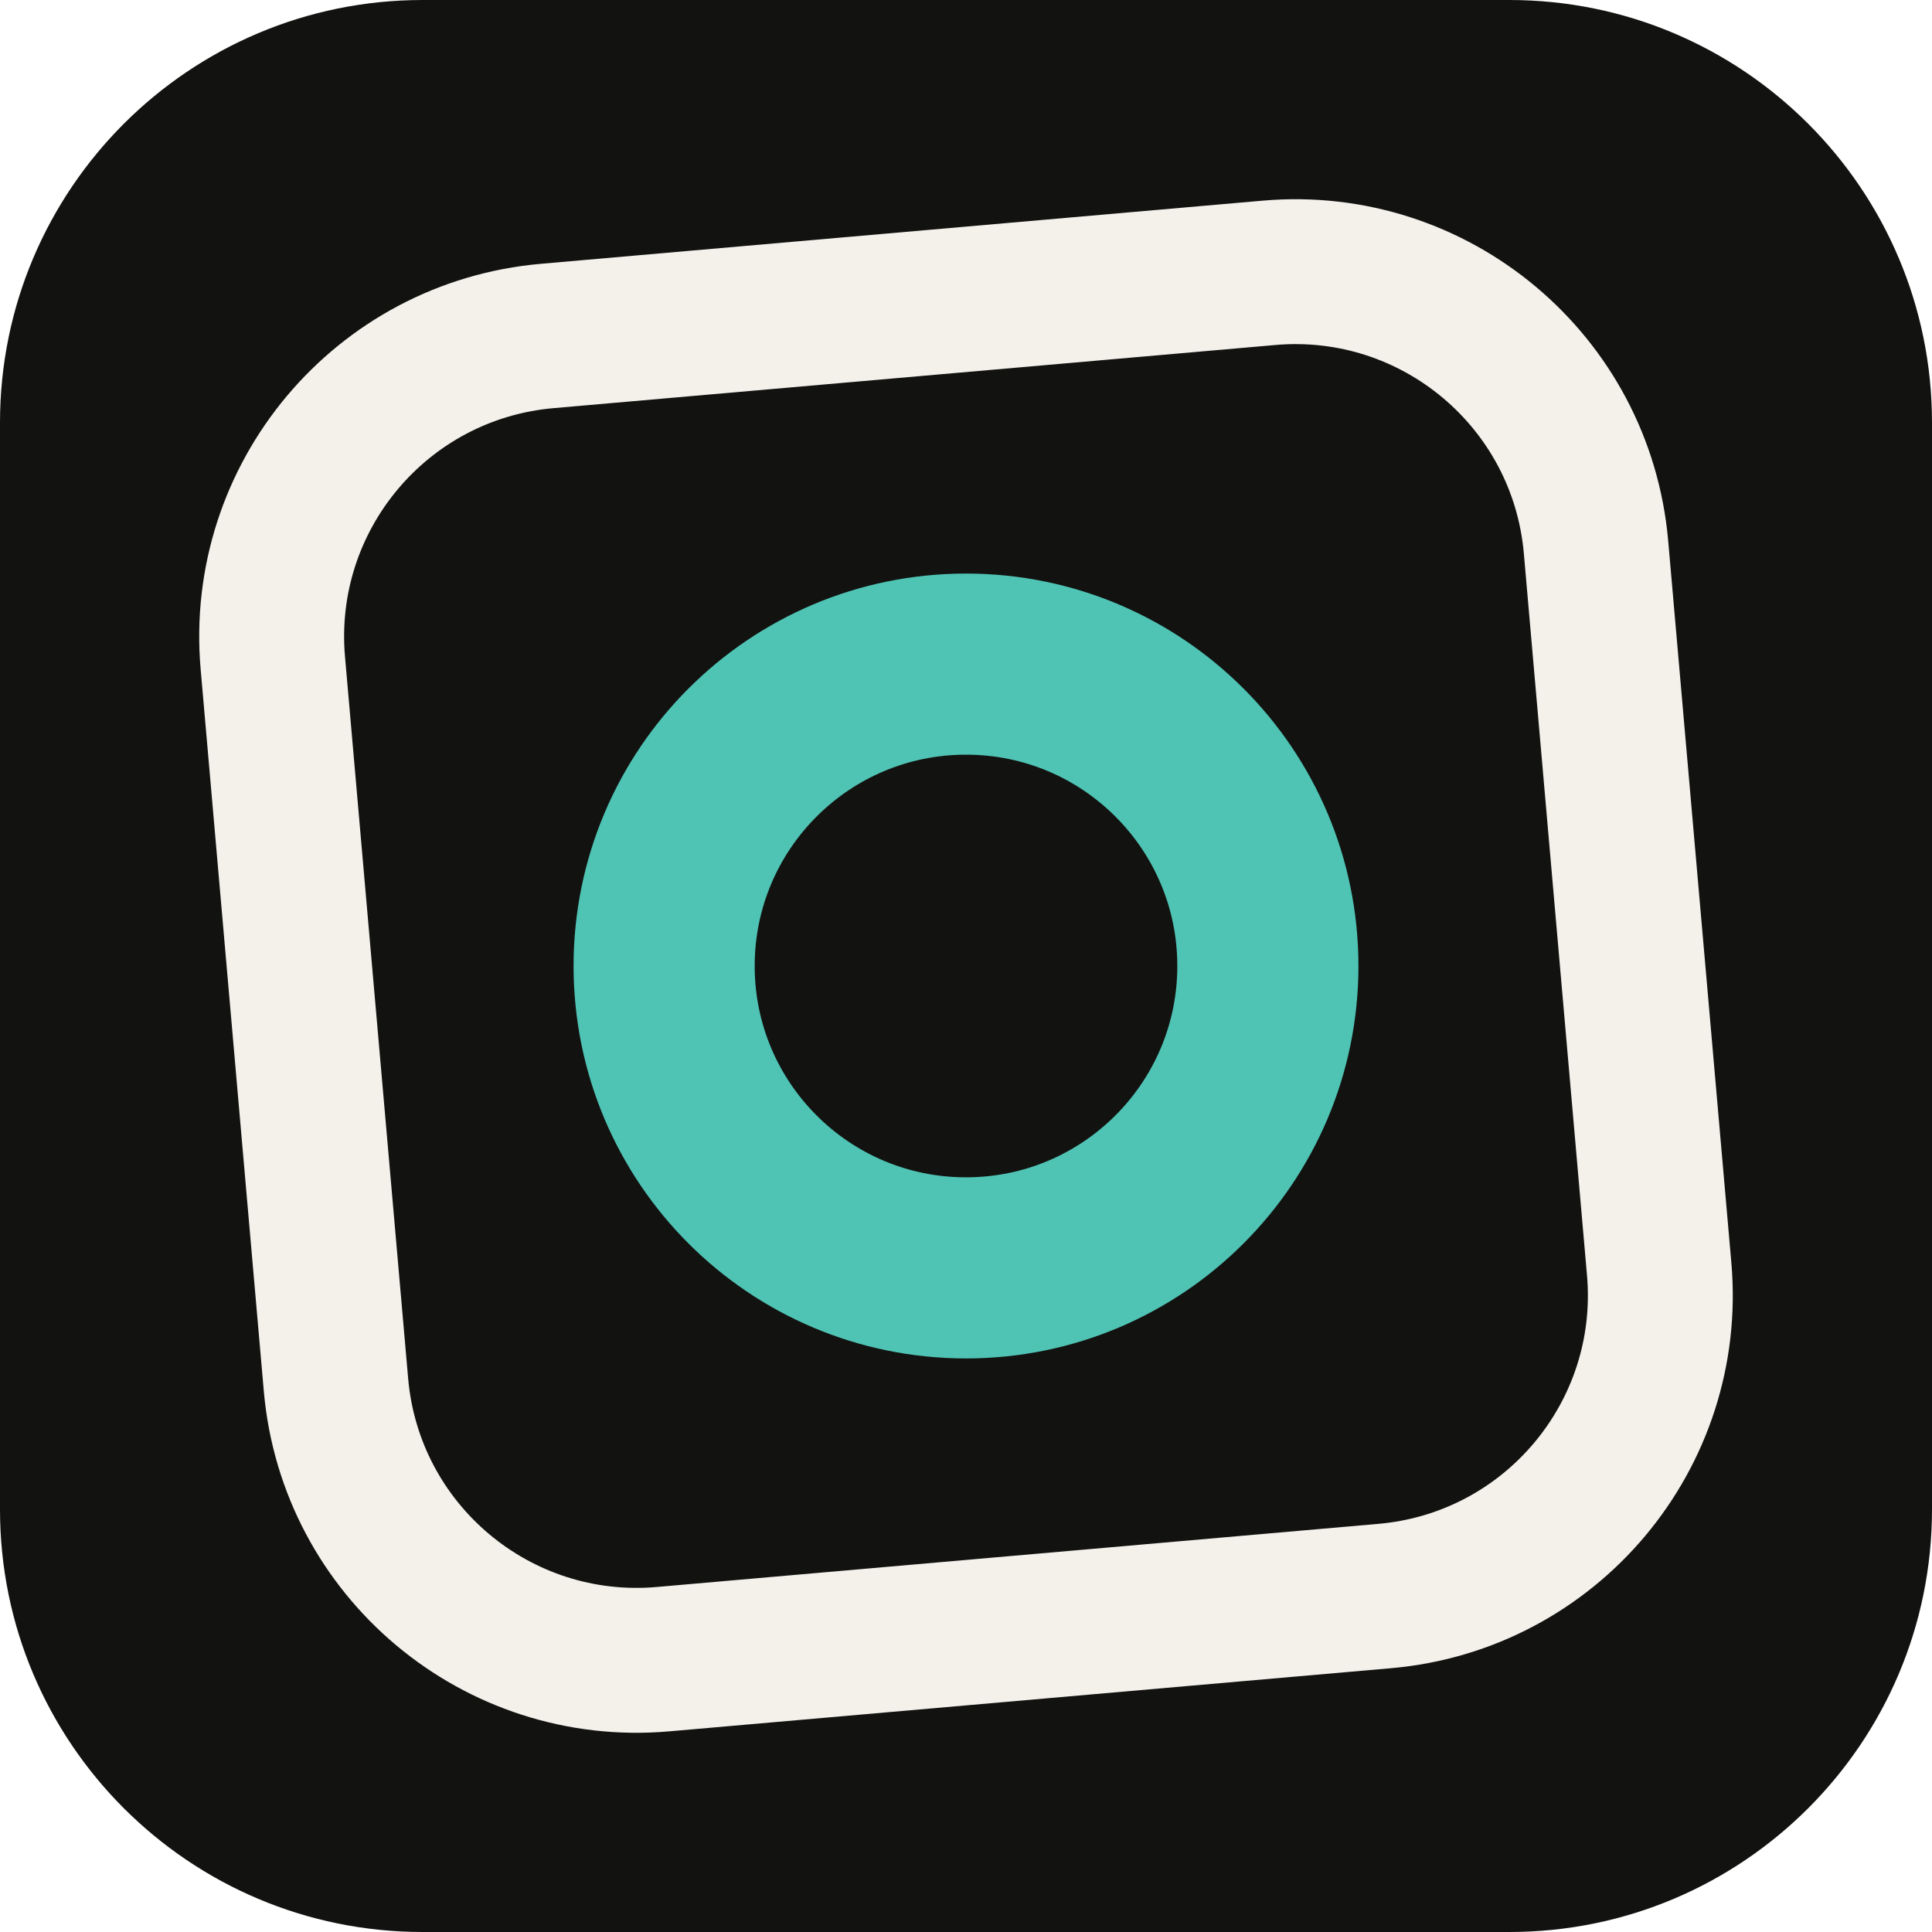
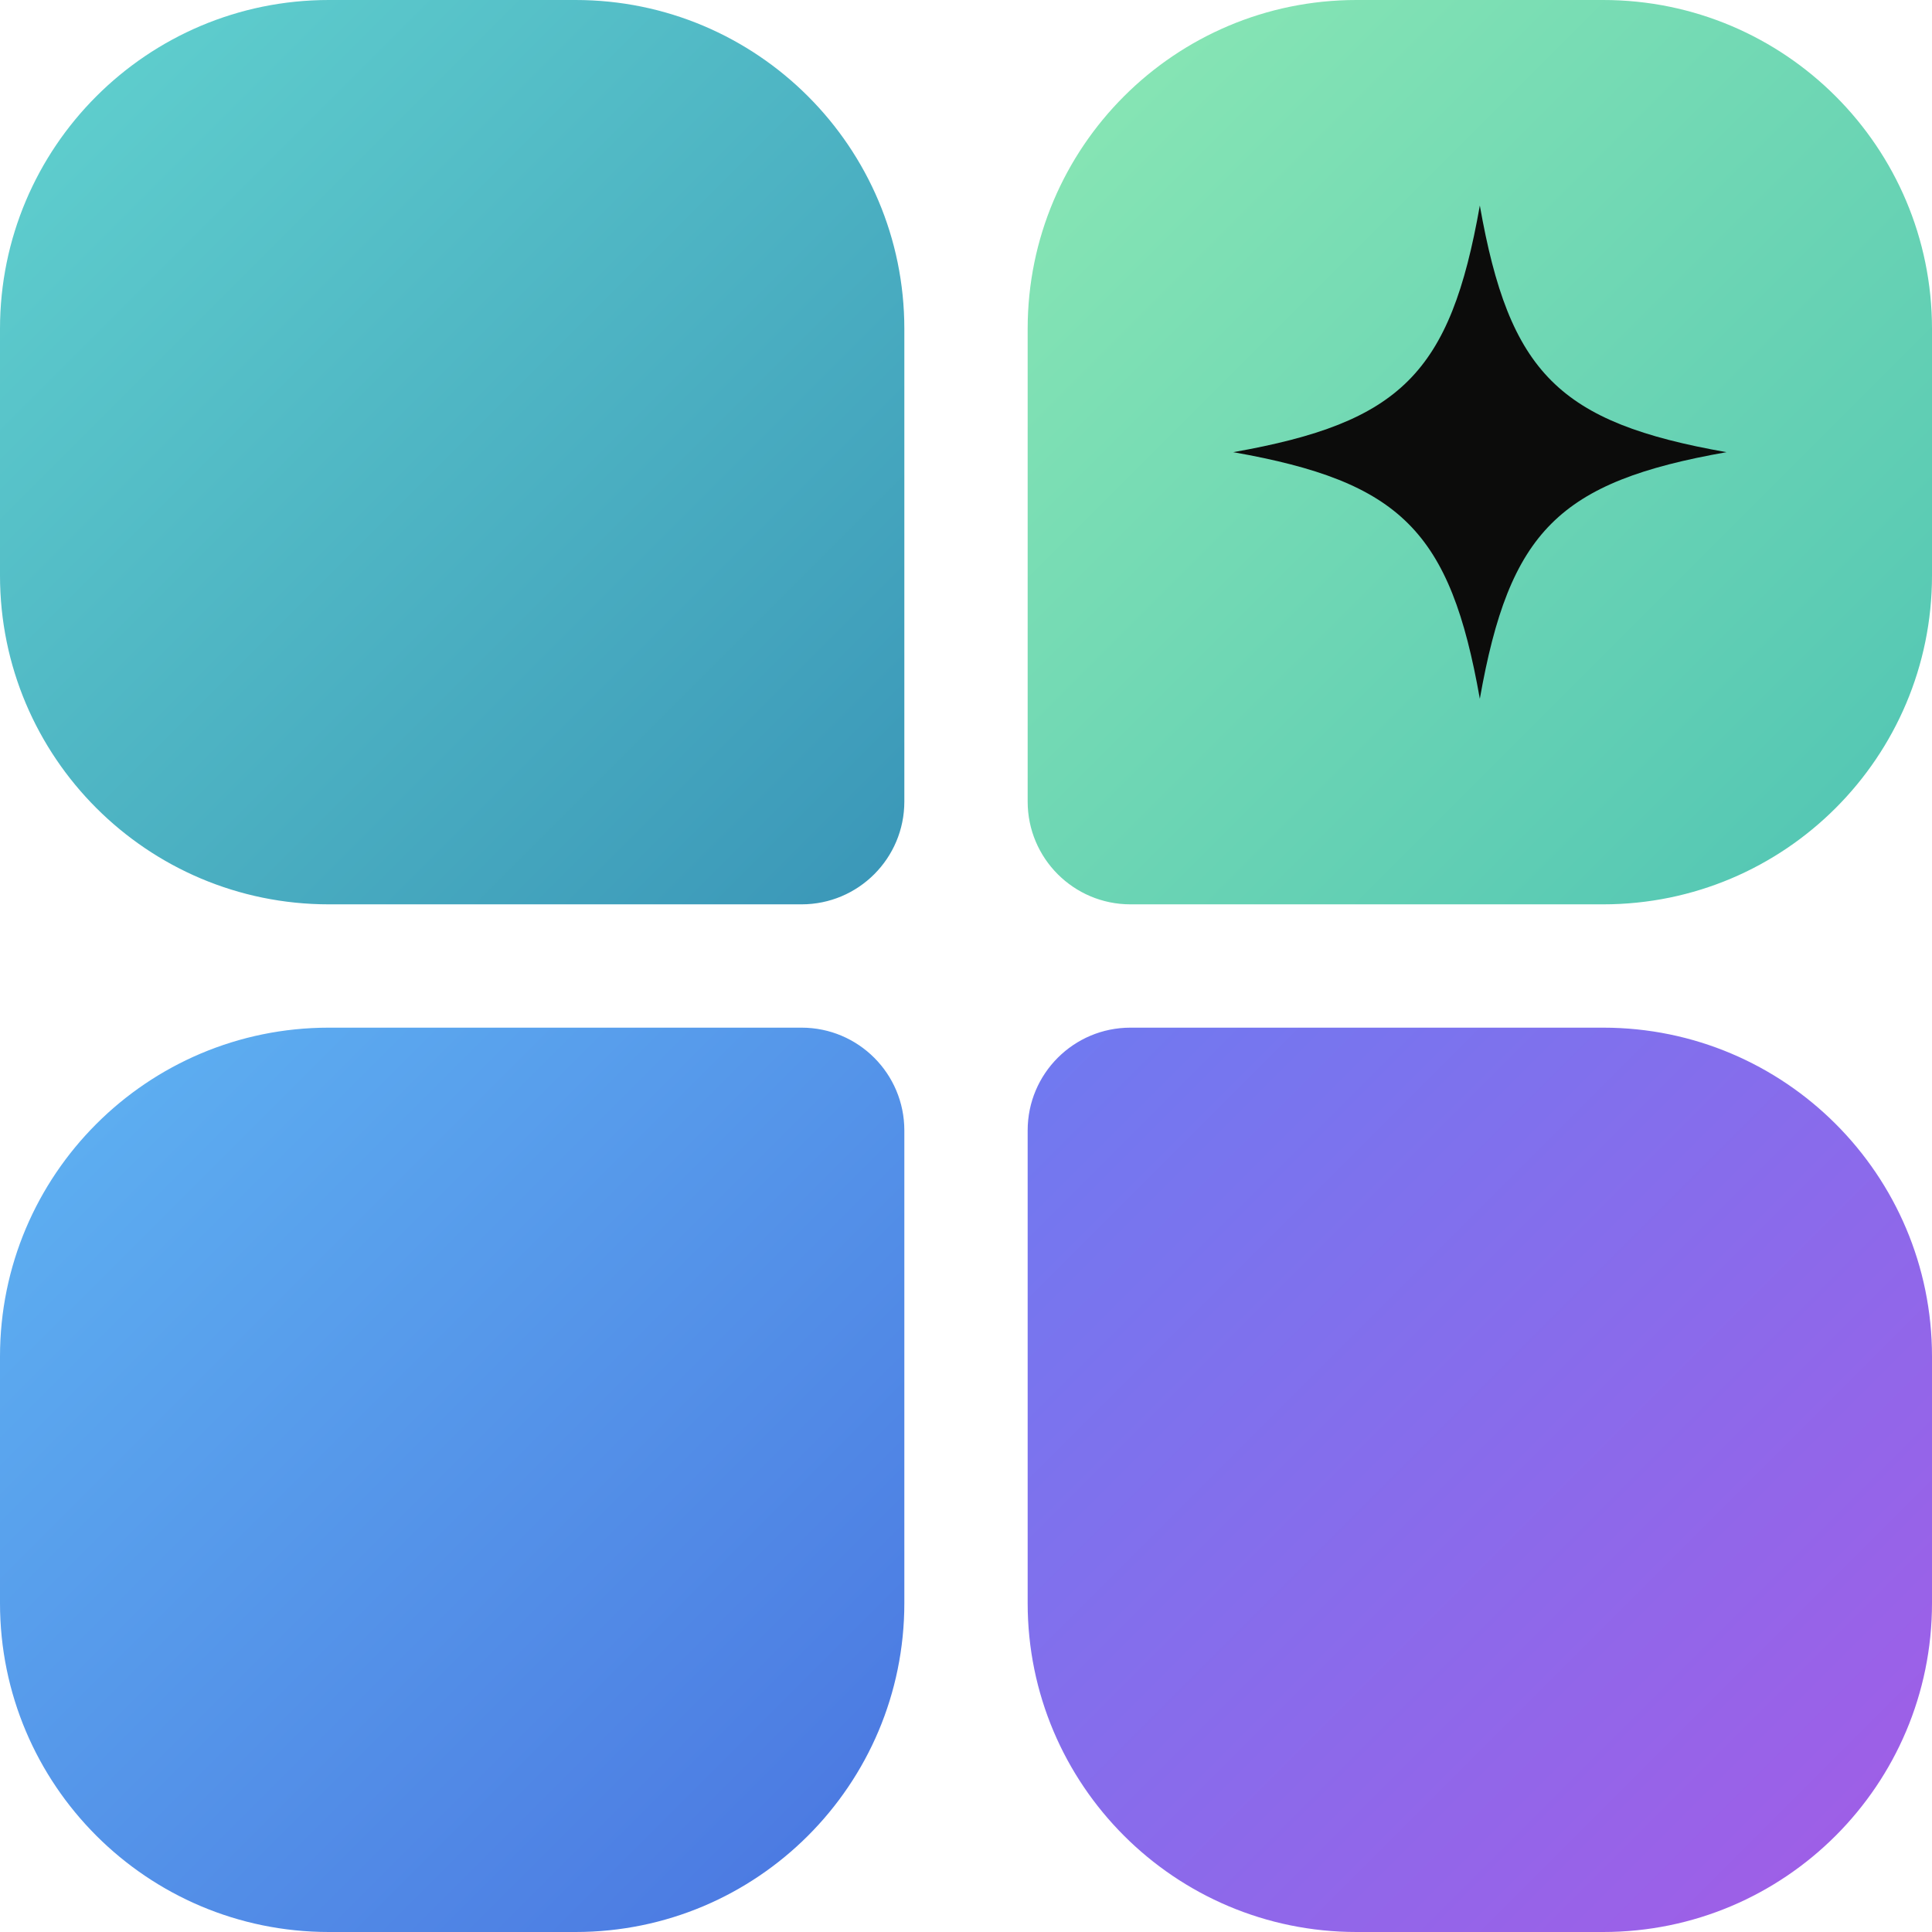
- <svg xmlns="http://www.w3.org/2000/svg" viewBox="0 0 32 32">
-   <rect width="32" height="32" rx="7" fill="#121210" />
-   <rect x="5" y="5" width="22" height="22" rx="5" fill="none" stroke="#f3f1ea" stroke-width="2.4" transform="rotate(-5 16 16)" />
-   <circle cx="16" cy="16" r="5" fill="none" stroke="#4fc4b4" stroke-width="3" />
+ <svg xmlns="http://www.w3.org/2000/svg" viewBox="0 0 47 47">
+   <defs>
+     <linearGradient id="a" x1="0" y1="0" x2="1" y2="1">
+       <stop offset="0" stop-color="#62d3cf" />
+       <stop offset="1" stop-color="#3a96b8" />
+     </linearGradient>
+     <linearGradient id="b" x1="0" y1="0" x2="1" y2="1">
+       <stop offset="0" stop-color="#8ce8b4" />
+       <stop offset="1" stop-color="#4fc4b4" />
+     </linearGradient>
+     <linearGradient id="c" x1="0" y1="0" x2="1" y2="1">
+       <stop offset="0" stop-color="#5fb4f2" />
+       <stop offset="1" stop-color="#4a74e0" />
+     </linearGradient>
+     <linearGradient id="d" x1="0" y1="0" x2="1" y2="1">
+       <stop offset="0" stop-color="#6f7af0" />
+       <stop offset="1" stop-color="#a35ce6" />
+     </linearGradient>
+   </defs>
+   <path d="M8 0H14A8 8 0 0 1 22 8V19.5A2.5 2.5 0 0 1 19.5 22H8A8 8 0 0 1 0 14V8A8 8 0 0 1 8 0Z" fill="url(#a)" />
+   <path d="M33 0H39A8 8 0 0 1 47 8V14A8 8 0 0 1 39 22H27.5A2.5 2.5 0 0 1 25 19.5V8A8 8 0 0 1 33 0Z" fill="url(#b)" />
+   <path d="M8 25H19.5A2.5 2.5 0 0 1 22 27.5V39A8 8 0 0 1 14 47H8A8 8 0 0 1 0 39V33A8 8 0 0 1 8 25Z" fill="url(#c)" />
+   <path d="M27.5 25H39A8 8 0 0 1 47 33V39A8 8 0 0 1 39 47H33A8 8 0 0 1 25 39V27.5A2.5 2.5 0 0 1 27.5 25Z" fill="url(#d)" />
+   <path d="M36 5C36.72 9.08 37.92 10.28 42 11C37.92 11.72 36.72 12.92 36 17C35.28 12.92 34.08 11.72 30 11C34.08 10.28 35.28 9.08 36 5Z" fill="#0c0c0b" />
</svg>
